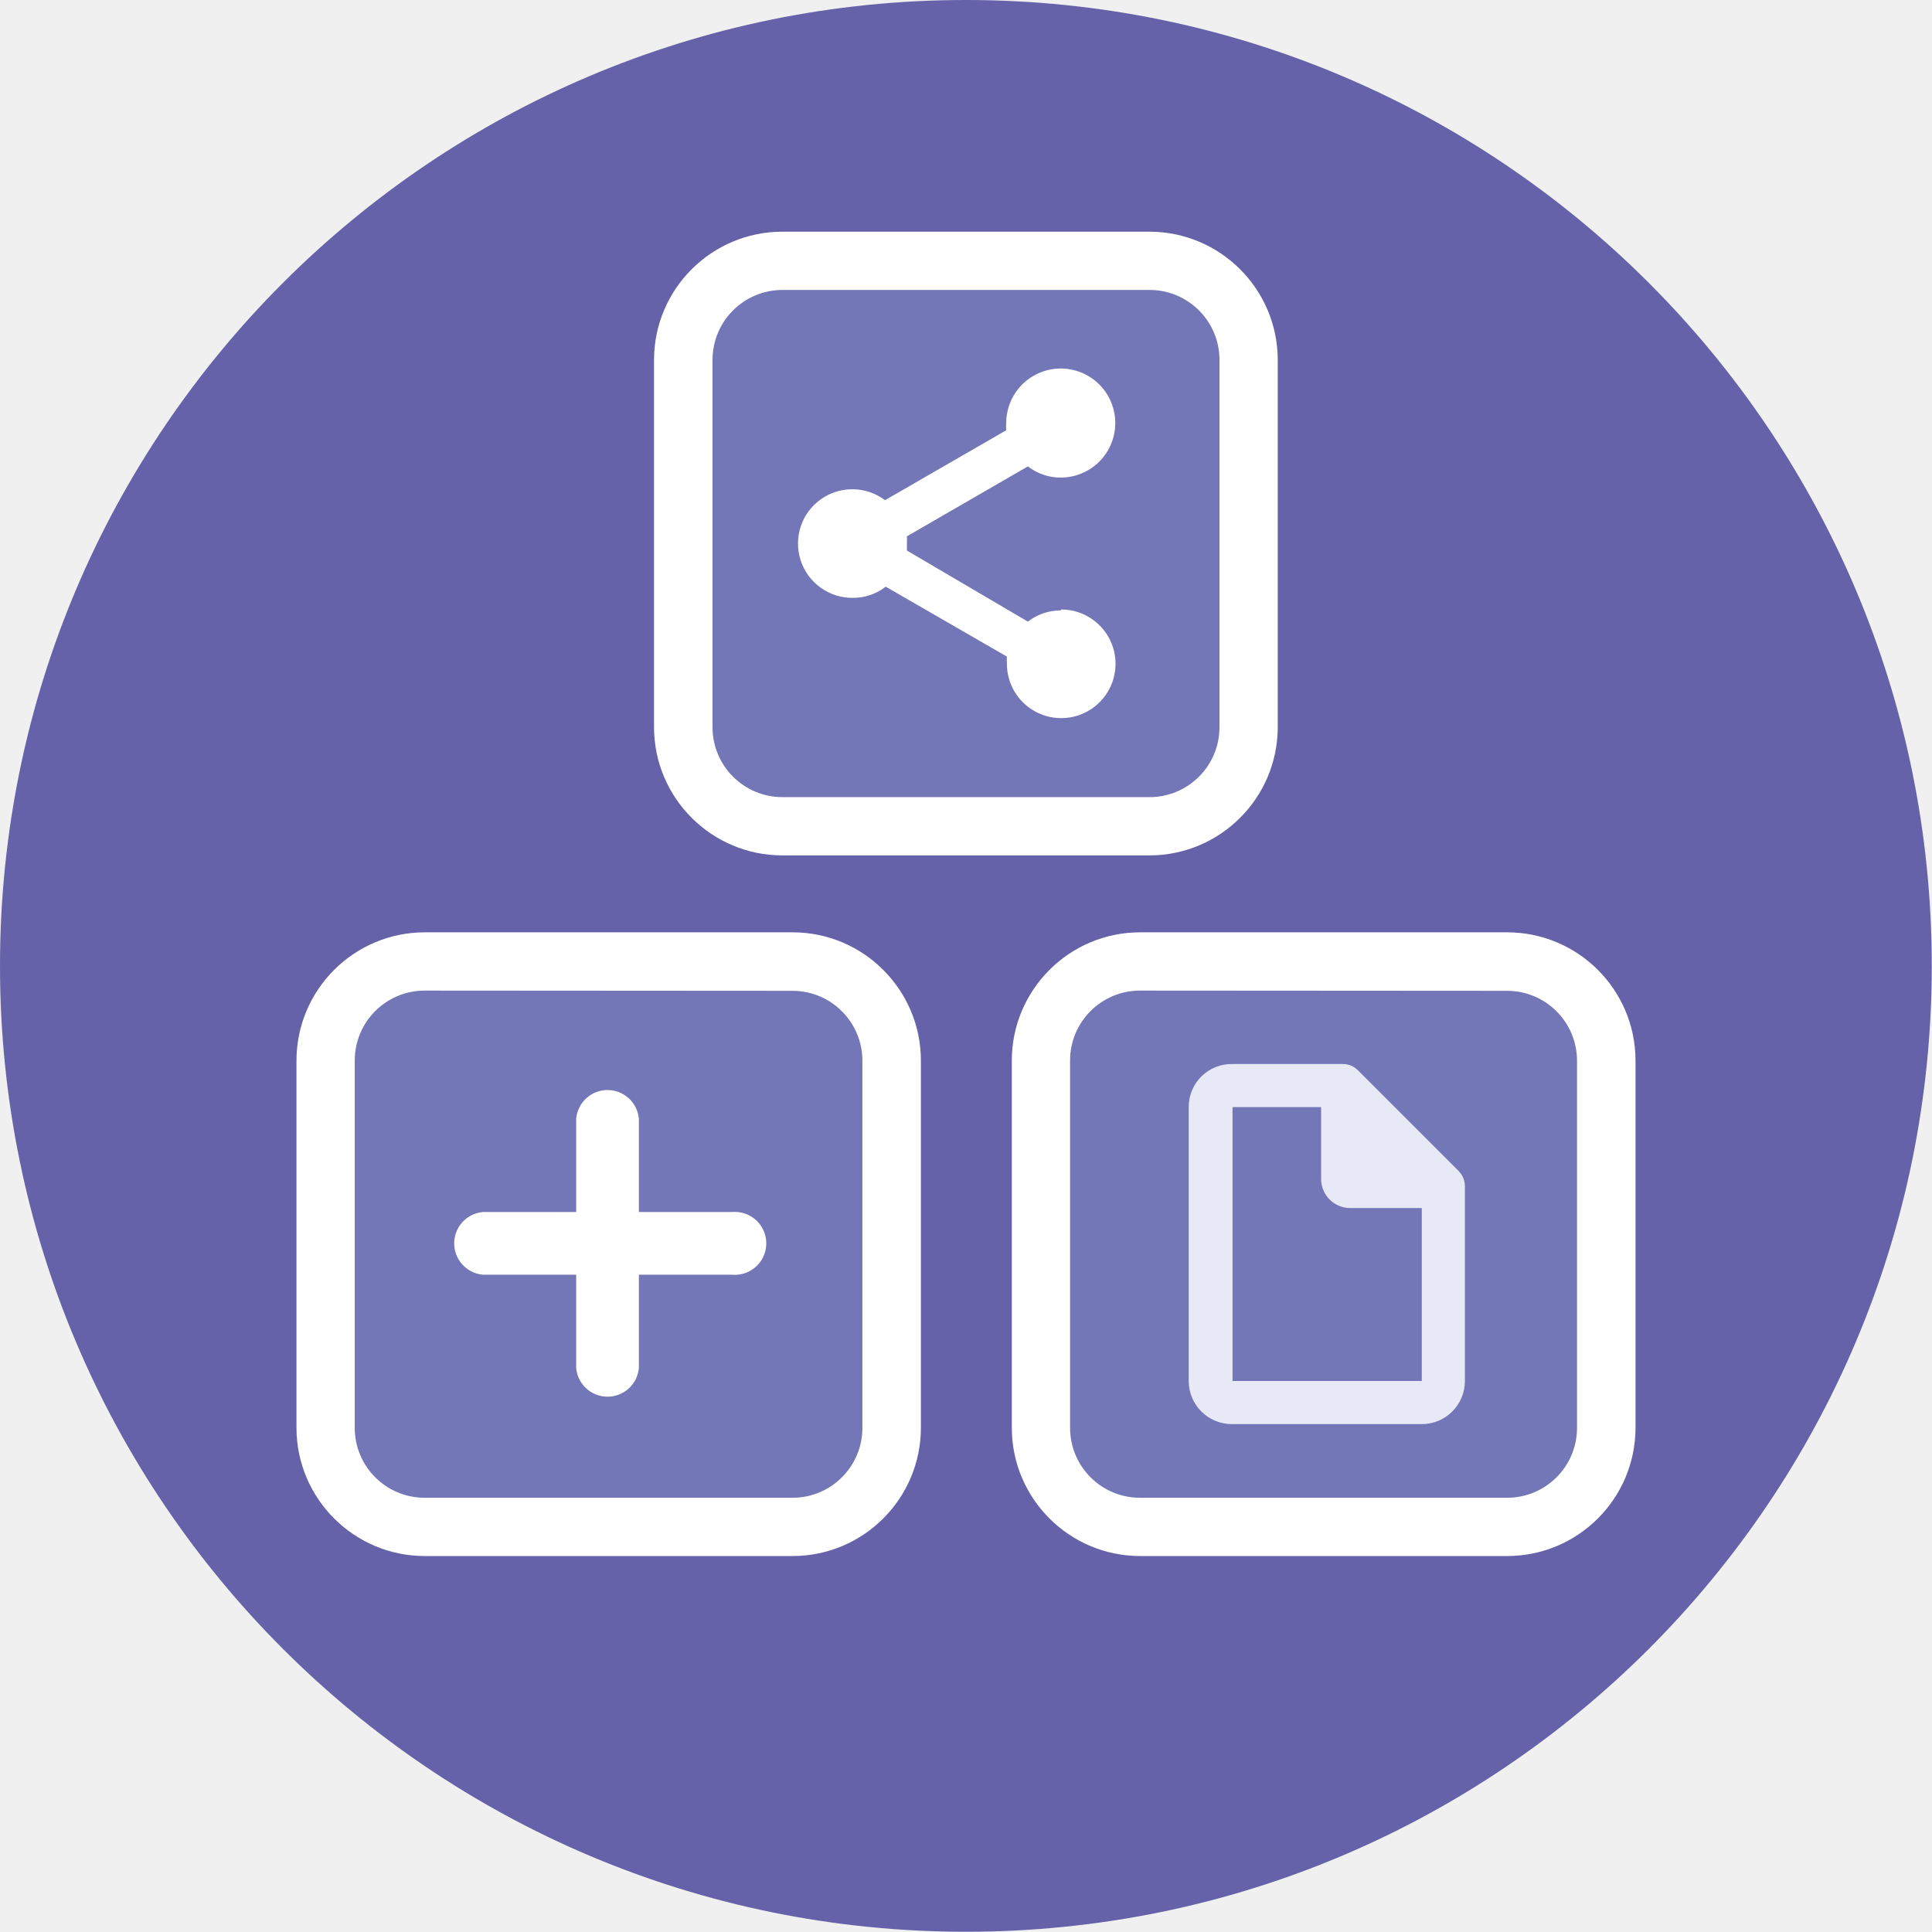
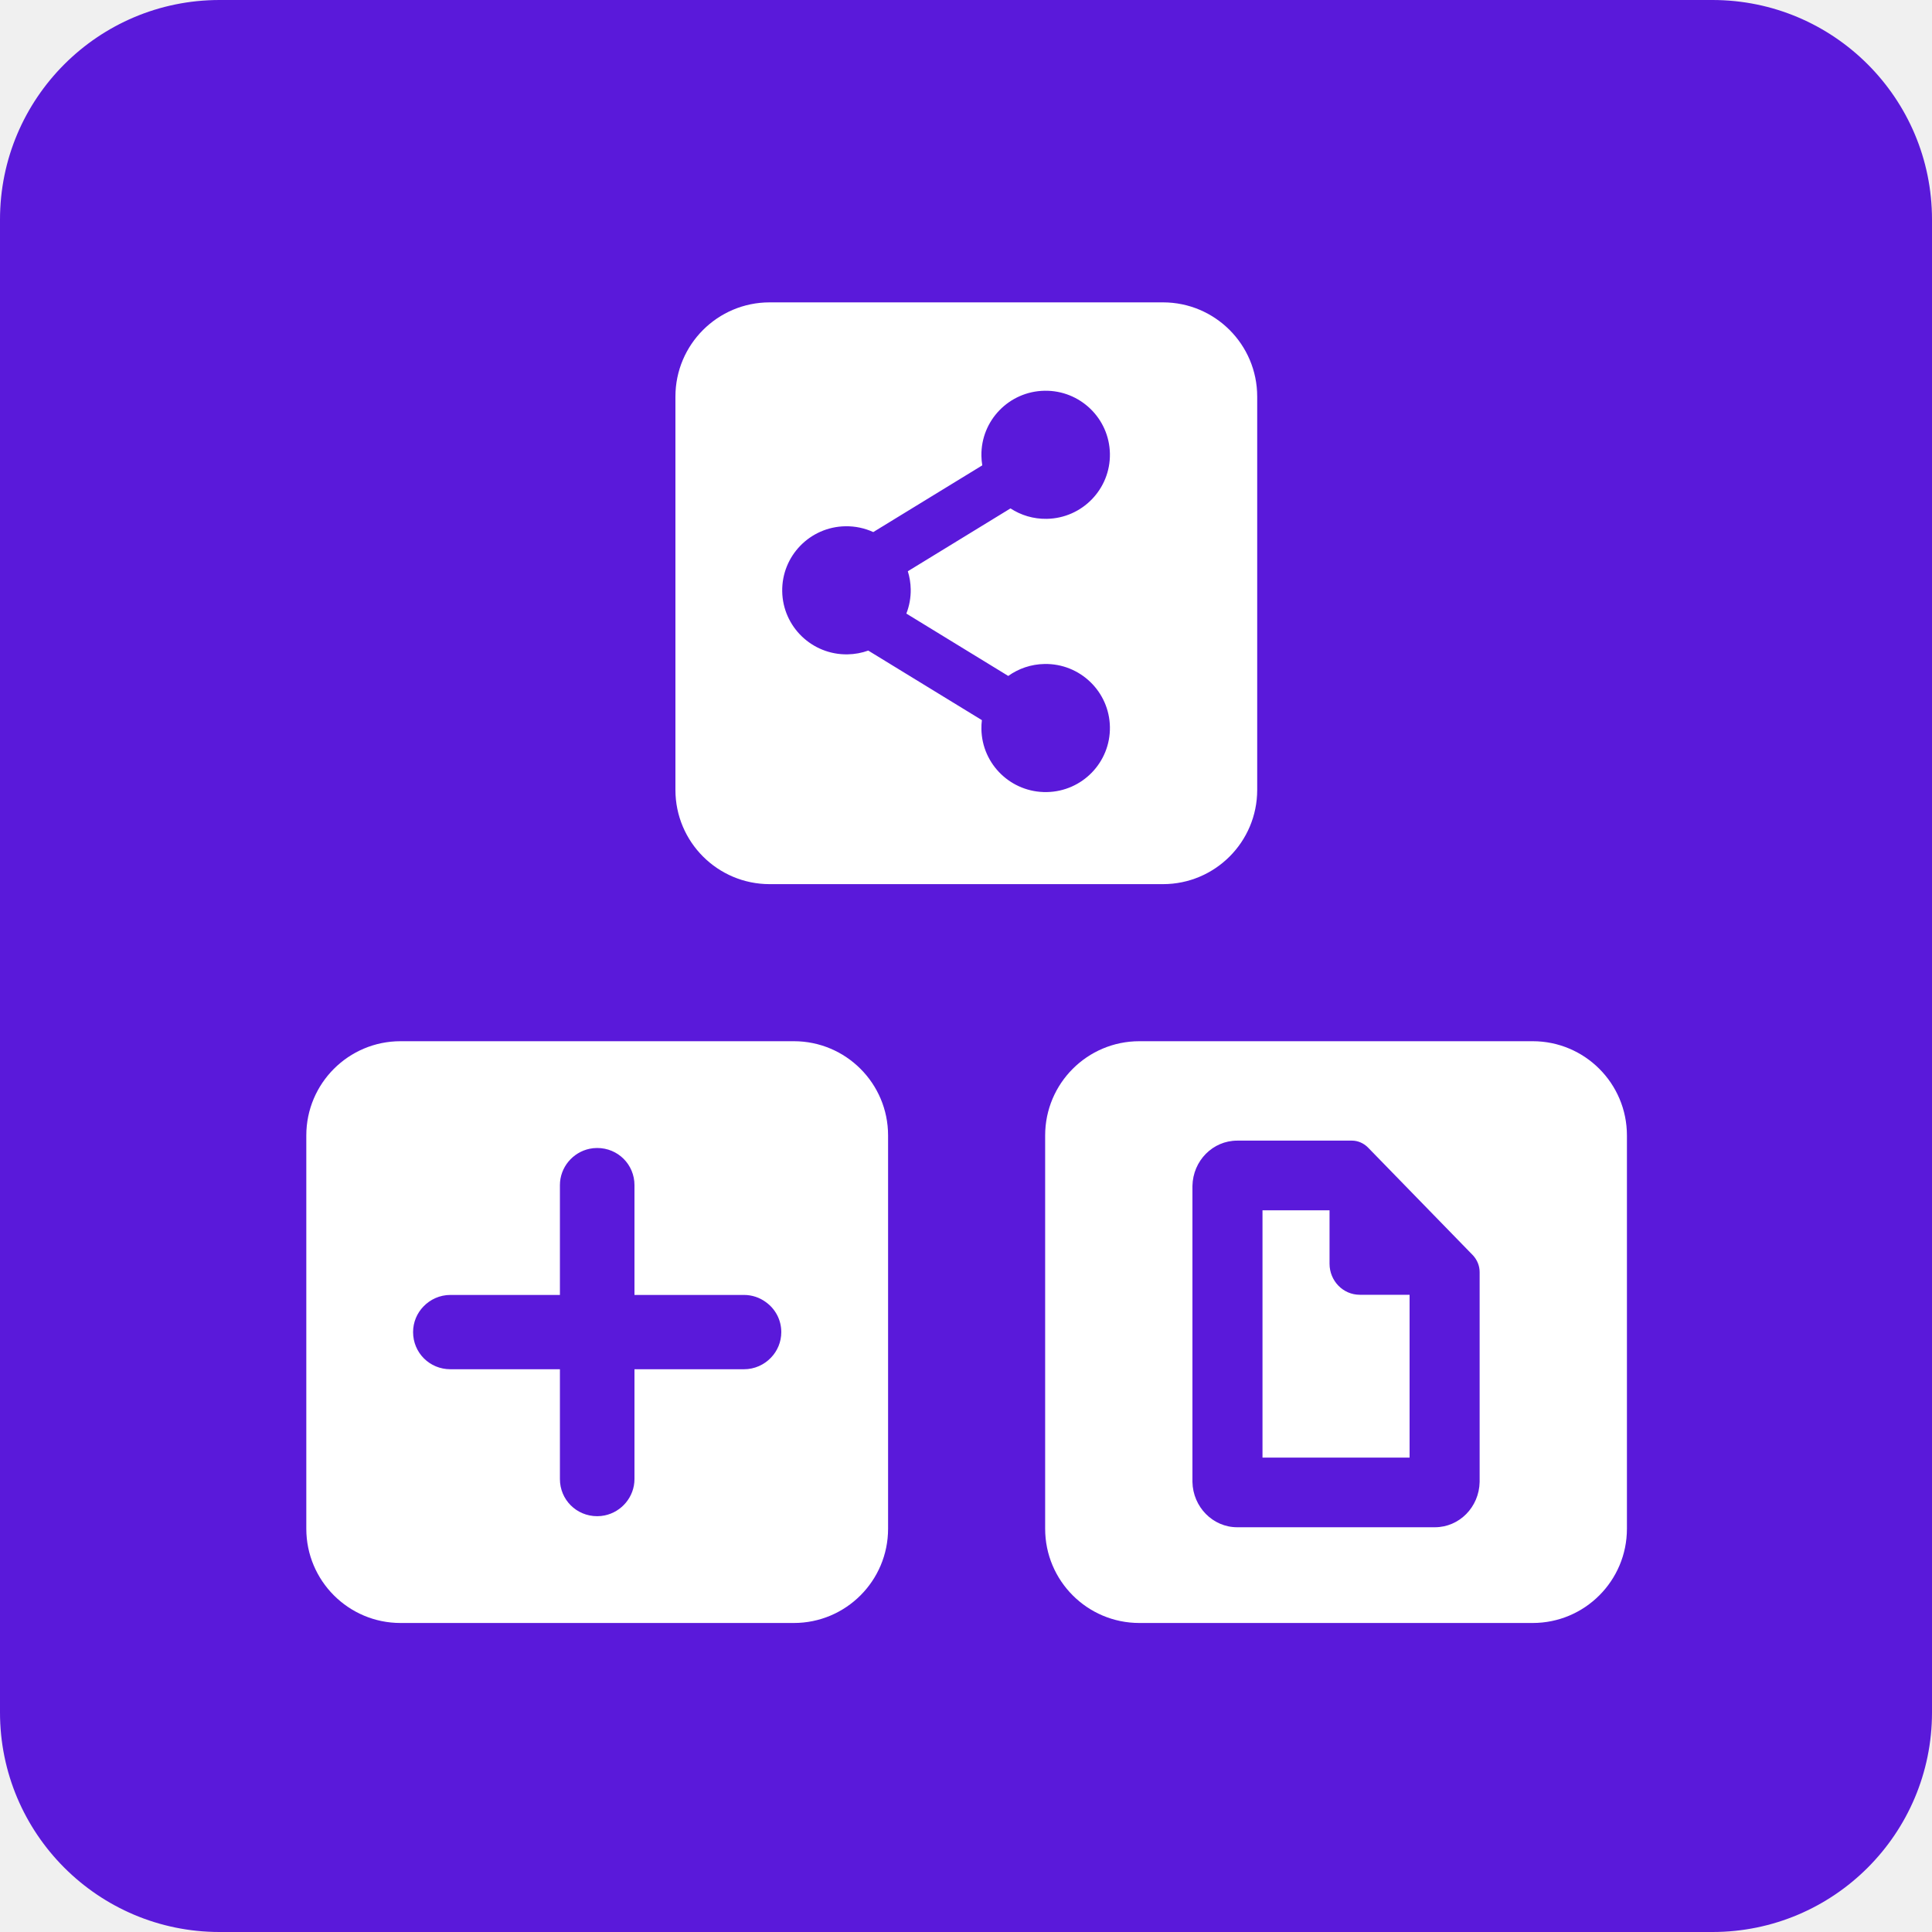
- <svg xmlns="http://www.w3.org/2000/svg" viewBox="0 0 82.89 82.89">
-   <defs>
-     <style>.a{fill:#6562a9;}.b{fill:#7376b7;}.c{fill:#fff;}.d{fill:#e7eaf6;}</style>
-   </defs>
-   <circle class="a" cx="41.44" cy="41.44" r="41.44" />
-   <rect class="b" x="44.66" y="41.25" width="24.26" height="24.26" rx="4.25" />
-   <path class="c" d="M64.66,66.76H48.91a5.51,5.51,0,0,1-5.5-5.5V45.51A5.51,5.51,0,0,1,48.91,40H64.66a5.51,5.51,0,0,1,5.51,5.51V61.26A5.51,5.51,0,0,1,64.66,66.76ZM48.91,42.5a3,3,0,0,0-3,3V61.26a3,3,0,0,0,3,3H64.66a3,3,0,0,0,3-3V45.51a3,3,0,0,0-3-3Z" />
-   <path class="d" d="M62.59,50.25l-4.33-4.33a.89.89,0,0,0-.65-.27H52.88A1.84,1.84,0,0,0,51,47.49V59.26a1.85,1.85,0,0,0,1.85,1.84H61a1.85,1.85,0,0,0,1.85-1.84V50.9A.93.93,0,0,0,62.59,50.25Zm-9.71,9V47.5h3.8v3.08a1.25,1.25,0,0,0,1.25,1.25H61v7.42Z" />
-   <path class="a" d="M62.91,49.29" />
-   <rect class="b" x="13.97" y="41.25" width="24.26" height="24.26" rx="4.25" />
-   <path class="c" d="M34,66.76H18.22a5.51,5.51,0,0,1-5.5-5.5V45.51A5.51,5.51,0,0,1,18.22,40H34a5.51,5.51,0,0,1,5.51,5.51V61.26A5.51,5.51,0,0,1,34,66.76ZM18.22,42.5a3,3,0,0,0-3,3V61.26a3,3,0,0,0,3,3H34a3,3,0,0,0,3-3V45.51a3,3,0,0,0-3-3Z" />
-   <path class="c" d="M31.41,52h-4v-4a1.35,1.35,0,0,0-2.69,0v4h-4a1.35,1.35,0,0,0,0,2.69h4v4a1.35,1.35,0,0,0,2.69,0v-4h4a1.35,1.35,0,1,0,0-2.69Z" />
-   <rect class="b" x="29.31" y="11.19" width="24.26" height="24.26" rx="4.25" />
-   <path class="c" d="M49.32,36.7H33.57a5.51,5.51,0,0,1-5.51-5.5V15.44a5.51,5.51,0,0,1,5.51-5.5H49.32a5.51,5.51,0,0,1,5.5,5.5V31.2A5.51,5.51,0,0,1,49.32,36.7ZM33.57,12.44a3,3,0,0,0-3,3V31.2a3,3,0,0,0,3,3H49.32a3,3,0,0,0,3-3V15.44a3,3,0,0,0-3-3Z" />
-   <path class="c" d="M45.5,26.19a2.28,2.28,0,0,0-1.4.48l-5.19-3.05c0-.1,0-.2,0-.3a3,3,0,0,0,0-.31l5.19-3a2.28,2.28,0,0,0,1.4.48,2.34,2.34,0,1,0-2.33-2.33,1.53,1.53,0,0,0,0,.3l-5.2,3a2.33,2.33,0,1,0-1.39,4.19A2.27,2.27,0,0,0,38,25.17l5.2,3a1.71,1.71,0,0,0,0,.31,2.33,2.33,0,1,0,2.33-2.33Z" />
-   <path class="a" d="M-4.3,54.42" />
+ <svg xmlns="http://www.w3.org/2000/svg" width="127" height="127" viewBox="0 0 127 127" fill="none">
+   <path d="M0 14.433C0 6.462 6.462 0 14.433 0H112.567C120.538 0 127 6.462 127 14.433V112.567C127 120.538 120.538 127 112.567 127H14.433C6.462 127 0 120.538 0 112.567V14.433Z" fill="#5A19DA" />
+   <path fill-rule="evenodd" clip-rule="evenodd" d="M50.594 19.876C47.173 19.876 44.399 22.65 44.399 26.071V51.924C44.399 55.345 47.173 58.119 50.594 58.119H76.447C79.868 58.119 82.642 55.345 82.642 51.924V26.071C82.642 22.65 79.868 19.876 76.447 19.876H50.594ZM64.513 29.968C64.473 27.643 66.331 25.726 68.664 25.686C70.996 25.646 72.919 27.498 72.96 29.823C73 32.149 71.141 34.066 68.809 34.106C67.93 34.121 67.108 33.867 66.424 33.42L59.676 37.551C59.792 37.924 59.858 38.321 59.866 38.732C59.875 39.297 59.773 39.838 59.579 40.334L66.277 44.433C66.95 43.952 67.772 43.662 68.664 43.647C70.996 43.607 72.919 45.459 72.96 47.785C73 50.11 71.141 52.027 68.809 52.067C66.477 52.107 64.553 50.255 64.513 47.929C64.51 47.729 64.52 47.532 64.544 47.338L57.075 42.766C56.65 42.919 56.192 43.006 55.715 43.014C53.383 43.054 51.459 41.202 51.419 38.877C51.379 36.551 53.237 34.634 55.57 34.594C56.224 34.583 56.846 34.72 57.404 34.976L64.57 30.59C64.536 30.387 64.517 30.18 64.513 29.968Z" fill="white" />
+   <path fill-rule="evenodd" clip-rule="evenodd" d="M26.33 68.444C22.909 68.444 20.135 71.218 20.135 74.639V100.492C20.135 103.913 22.909 106.687 26.33 106.687H52.183C55.604 106.687 58.378 103.913 58.378 100.492V74.639C58.378 71.218 55.604 68.444 52.183 68.444H26.33ZM41.707 85.123H48.908C49.442 85.123 49.934 85.296 50.336 85.589C50.955 86.028 51.358 86.749 51.358 87.565C51.358 88.219 51.099 88.813 50.678 89.248C50.231 89.715 49.602 90.007 48.908 90.007H41.707V97.225C41.707 98.395 40.864 99.385 39.753 99.616C39.593 99.65 39.427 99.667 39.257 99.667C37.891 99.667 36.806 98.582 36.806 97.225V90.007H29.605C28.239 90.007 27.154 88.922 27.154 87.565C27.154 86.912 27.413 86.318 27.835 85.883C28.282 85.416 28.911 85.123 29.605 85.123H36.806V77.905C36.806 76.736 37.648 75.746 38.759 75.514C38.92 75.481 39.086 75.463 39.256 75.463C40.621 75.463 41.707 76.549 41.707 77.905V85.123Z" fill="white" />
+   <path d="M82.99 79.558H87.397V83.069C87.397 84.197 88.285 85.112 89.386 85.112H92.659V95.815H82.99V79.558Z" fill="white" />
+   <path fill-rule="evenodd" clip-rule="evenodd" d="M68.703 74.639C68.703 71.218 71.476 68.444 74.898 68.444H100.75C104.172 68.444 106.946 71.218 106.946 74.639V100.492C106.946 103.913 104.172 106.687 100.75 106.687H74.898C71.476 106.687 68.703 103.913 68.703 100.492V74.639ZM89.913 75.42L96.836 82.53C97.099 82.824 97.264 83.2 97.264 83.625V97.389C97.264 97.395 97.264 97.402 97.264 97.408C97.264 97.411 97.264 97.414 97.264 97.417C97.231 99.071 95.927 100.394 94.32 100.394H81.328C79.721 100.394 78.418 99.056 78.385 97.417V77.956C78.417 76.302 79.721 74.979 81.328 74.979H88.877C89.255 74.979 89.633 75.143 89.913 75.42Z" fill="white" />
</svg>
